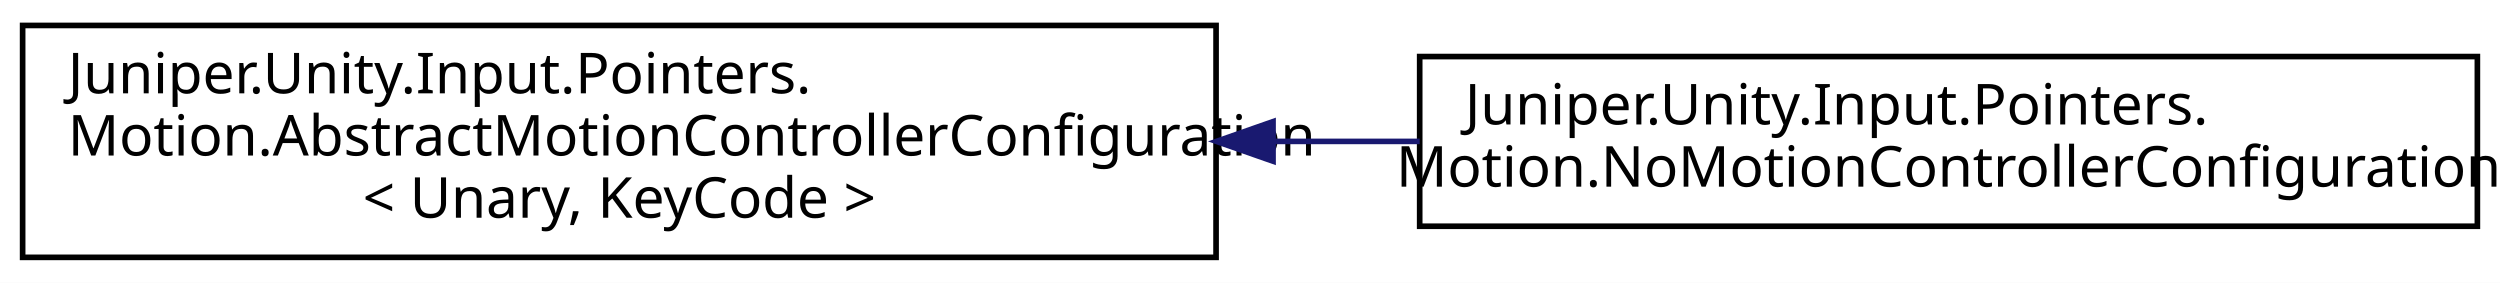
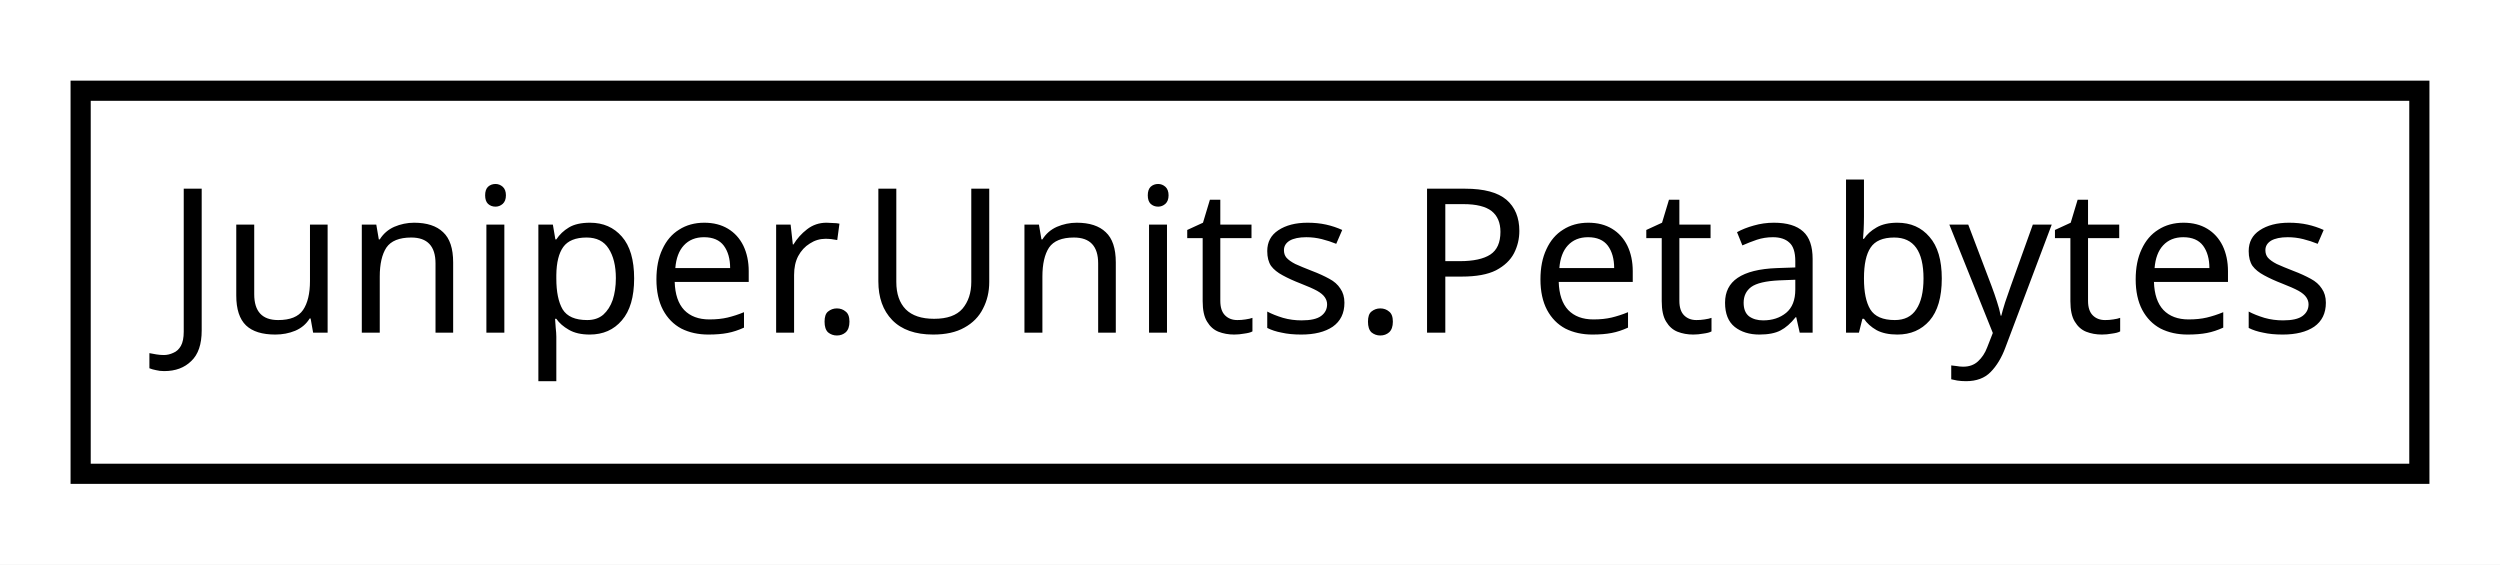
- <svg xmlns="http://www.w3.org/2000/svg" xmlns:xlink="http://www.w3.org/1999/xlink" width="442pt" height="50pt" viewBox="0.00 0.00 442.00 50.00">
-   <g id="graph0" class="graph" transform="scale(1 1) rotate(0) translate(4 46)">
-     <polygon fill="white" stroke="none" points="-4,4 -4,-46 438,-46 438,4 -4,4" />
+ <svg xmlns="http://www.w3.org/2000/svg" xmlns:xlink="http://www.w3.org/1999/xlink" width="124pt" height="28pt" viewBox="0.00 0.00 124.00 28.00">
+   <g id="graph0" class="graph" transform="scale(1 1) rotate(0) translate(4 24)">
+     <polygon fill="white" stroke="none" points="-4,4 -4,-24 120,-24 120,4 -4,4" />
    <g id="node1" class="node">
      <g id="a_node1">
-         <a xlink:href="d6/d27/class_juniper_1_1_unity_1_1_input_1_1_pointers_1_1_motion_1_1_abstract_motion_controller_configuration.html" target="_top" xlink:title=" ">
-           <polygon fill="white" stroke="black" points="0,-0.5 0,-41.5 211,-41.5 211,-0.5 0,-0.5" />
-           <text text-anchor="start" x="8" y="-29.5" font-family="SegoeUI" font-size="10.00">Juniper.Unity.Input.Pointers.</text>
-           <text text-anchor="start" x="8" y="-18.5" font-family="SegoeUI" font-size="10.00">Motion.AbstractMotionControllerConfiguration</text>
-           <text text-anchor="middle" x="105.5" y="-7.5" font-family="SegoeUI" font-size="10.00">&lt; Unary, KeyCode &gt;</text>
+         <a xlink:href="d4/dac/class_juniper_1_1_units_1_1_petabytes.html" target="_top" xlink:title="Conversions from petabytes, 10^15 bytes">
+           <polygon fill="white" stroke="black" points="0,-0.5 0,-19.5 116,-19.5 116,-0.5 0,-0.5" />
+           <text text-anchor="middle" x="58" y="-7.5" font-family="SegoeUI" font-size="10.00">Juniper.Units.Petabytes</text>
        </a>
      </g>
    </g>
-     <g id="node2" class="node">
-       <g id="a_node2">
-         <a xlink:href="d8/d2e/class_juniper_1_1_unity_1_1_input_1_1_pointers_1_1_motion_1_1_no_motion_controller_configuration.html" target="_top" xlink:title=" ">
-           <polygon fill="white" stroke="black" points="247,-6 247,-36 434,-36 434,-6 247,-6" />
-           <text text-anchor="start" x="255" y="-24" font-family="SegoeUI" font-size="10.00">Juniper.Unity.Input.Pointers.</text>
-           <text text-anchor="middle" x="340.5" y="-13" font-family="SegoeUI" font-size="10.00">Motion.NoMotionControllerConfiguration</text>
-         </a>
-       </g>
-     </g>
-     <g id="edge1" class="edge">
-       <path fill="none" stroke="midnightblue" d="M221.207,-21C229.855,-21 238.516,-21 247,-21" />
-       <polygon fill="midnightblue" stroke="midnightblue" points="221.073,-17.5 211.073,-21 221.073,-24.5 221.073,-17.5" />
-     </g>
  </g>
</svg>
